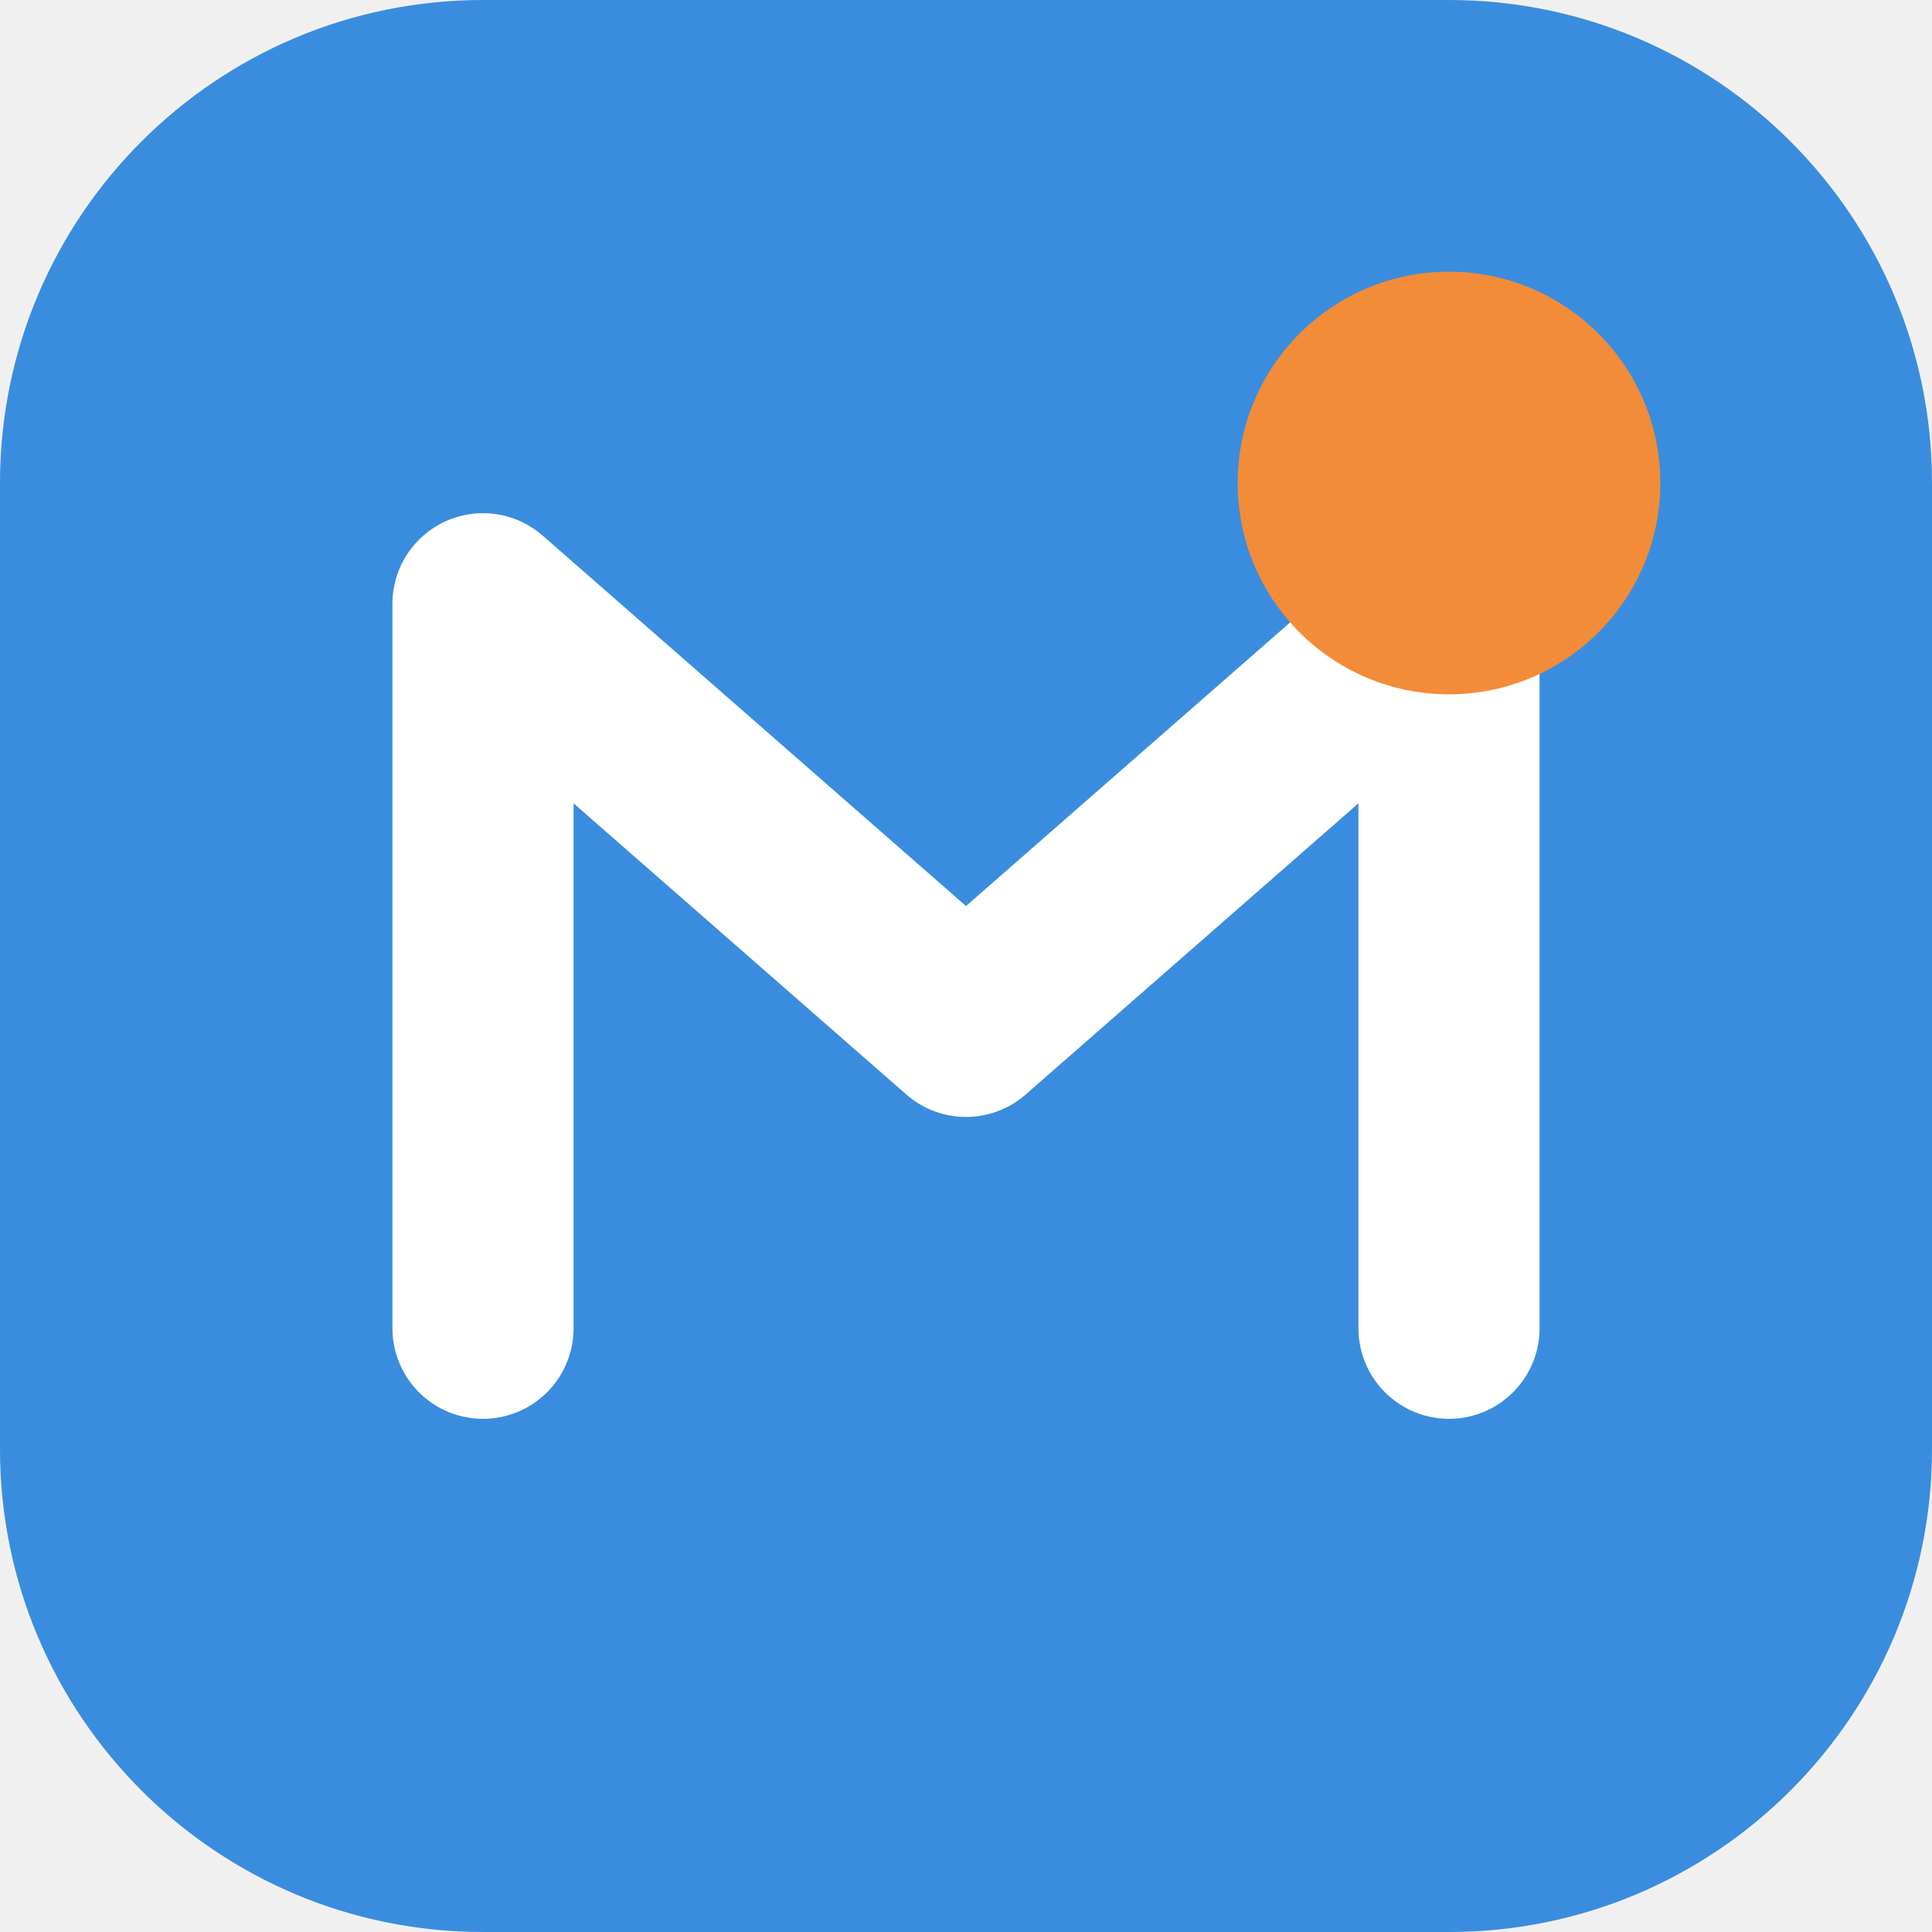
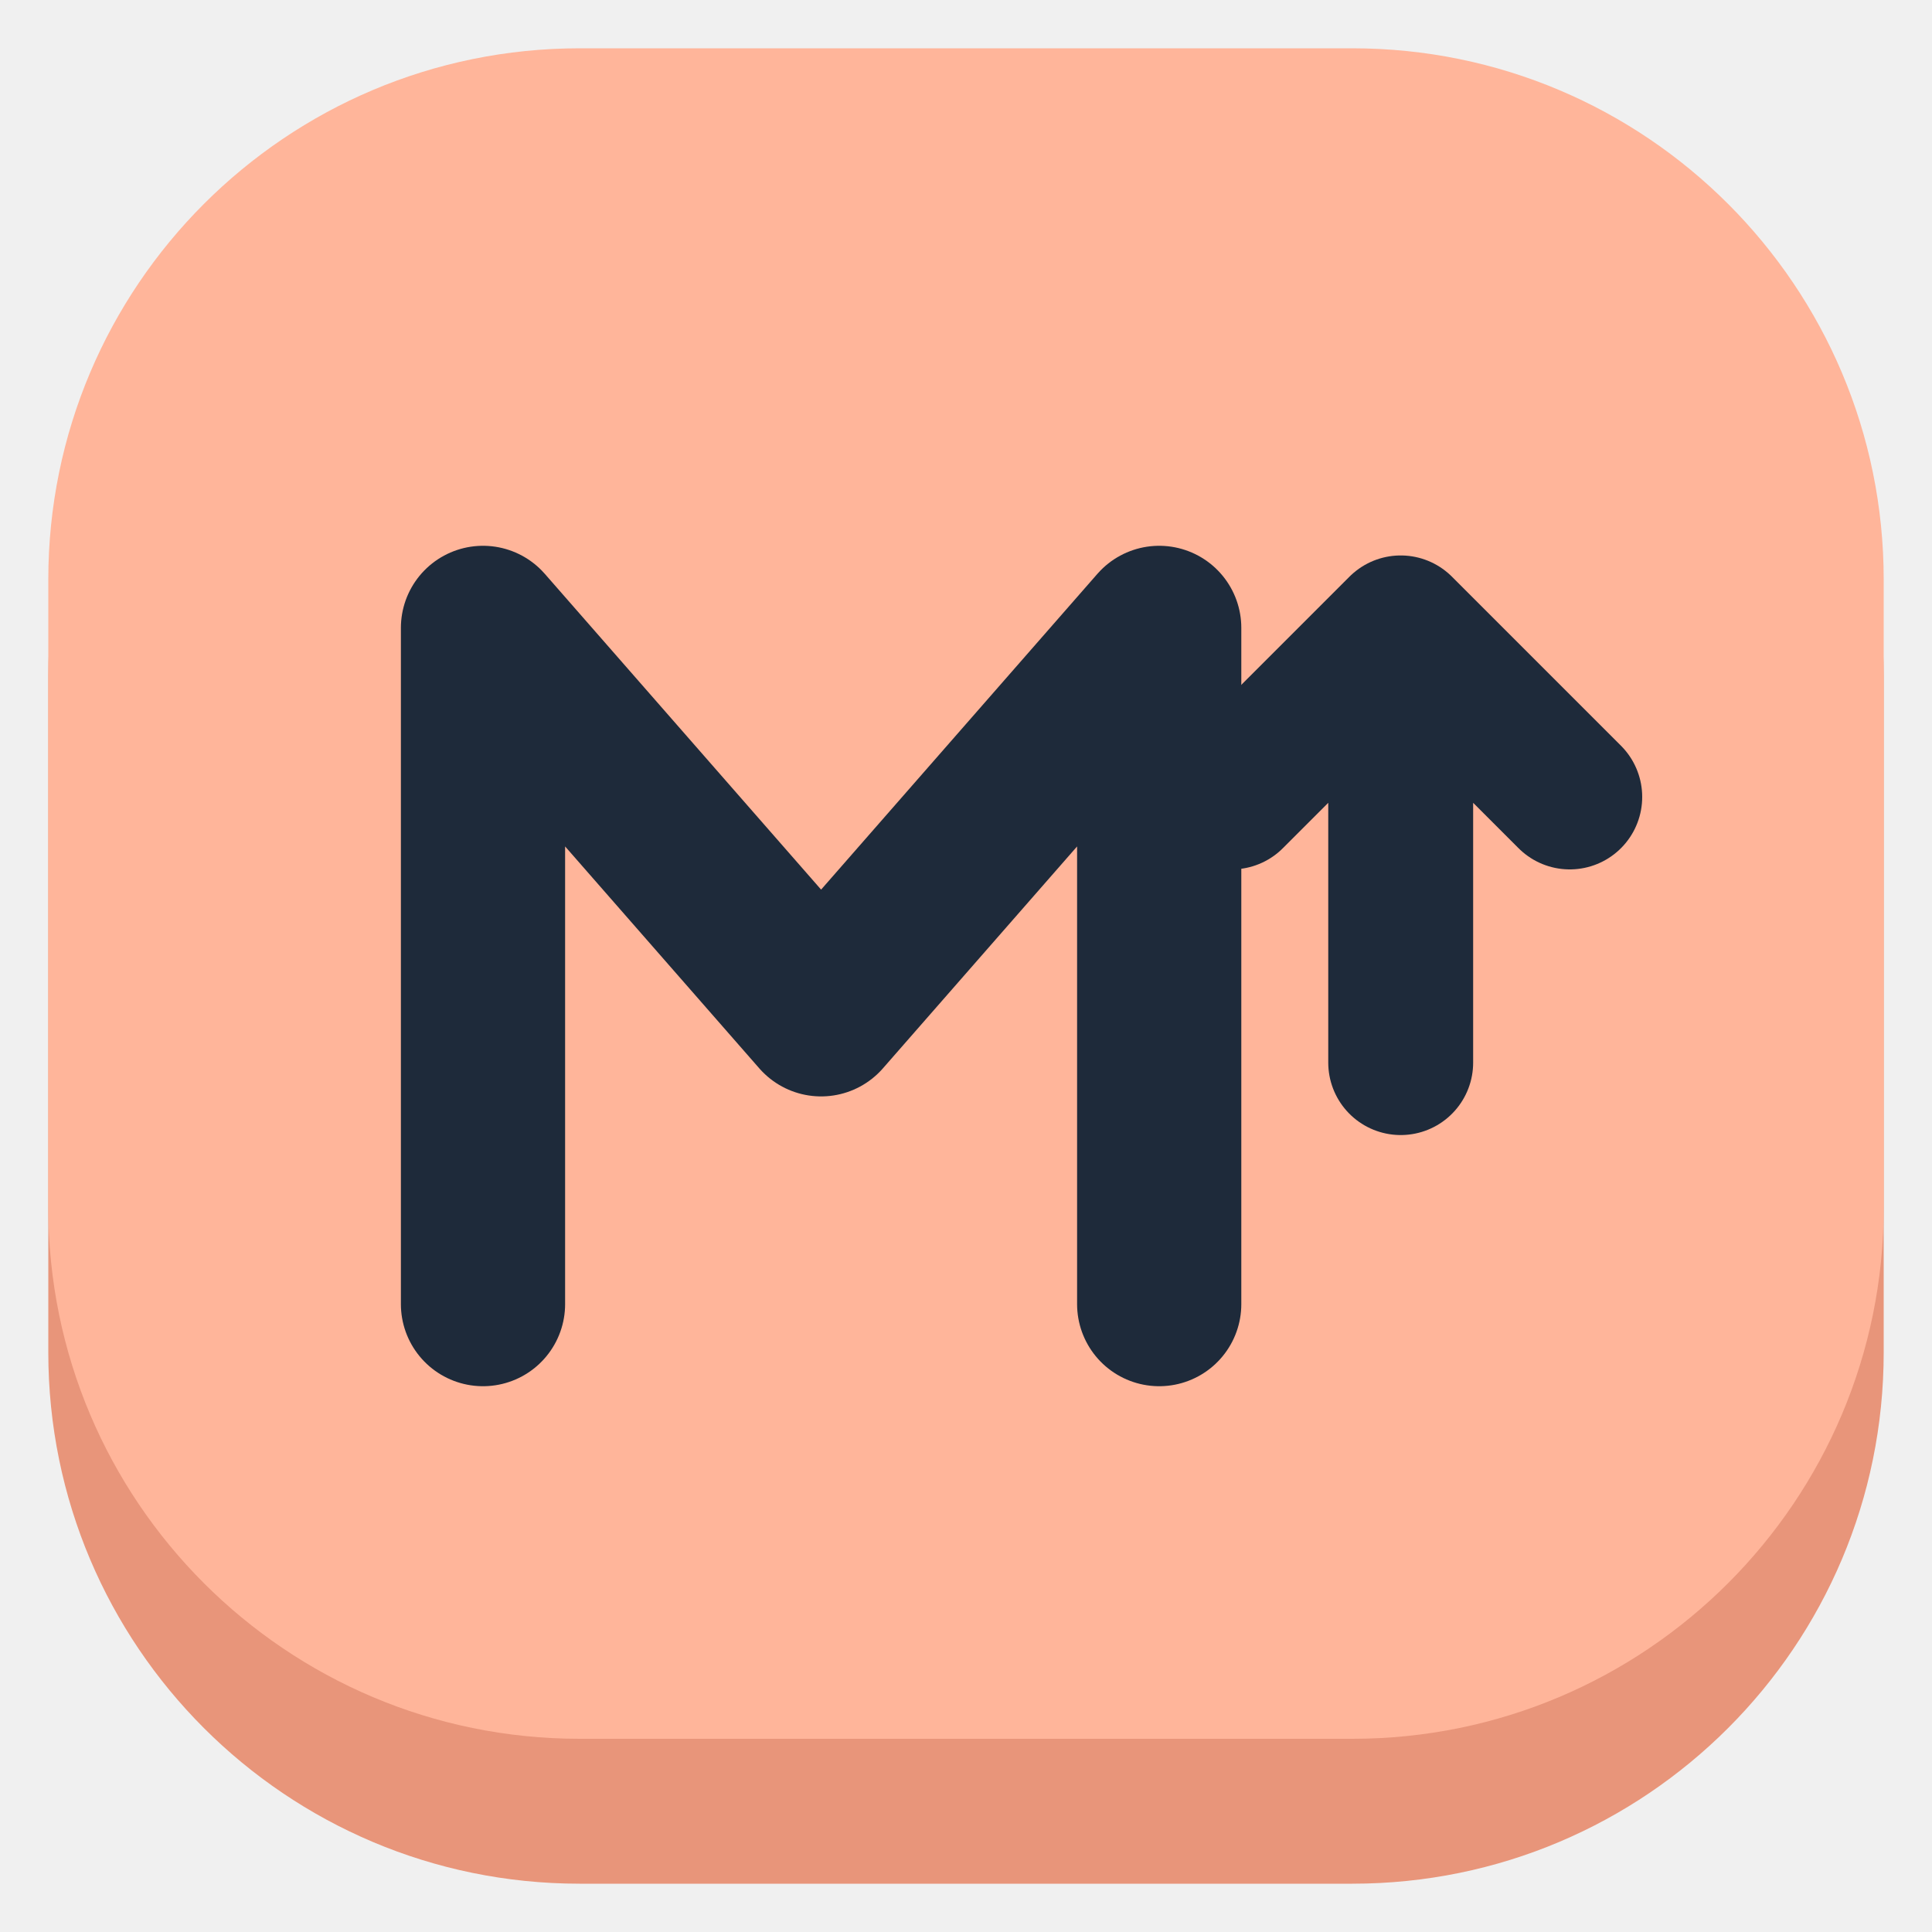
- <svg xmlns="http://www.w3.org/2000/svg" viewBox="0 0 64 64">
-   <rect width="64" height="64" rx="16" fill="#3A8DDE" />
-   <path d="M16 44V20l16 14 16-14v24" fill="none" stroke="#fff" stroke-width="6" stroke-linecap="round" stroke-linejoin="round" />
-   <circle cx="48" cy="16" r="7" fill="#F28C38" />
+ <svg xmlns="http://www.w3.org/2000/svg" viewBox="0 0 40 40">
+   <rect x="1" y="3" width="38" height="36" rx="11" fill="#E8957A" />
+   <rect x="1" y="1" width="38" height="35" rx="11" fill="#FFB59A" />
+   <path d="M10 27V13l7 8 7-8v14" fill="none" stroke="#1E2A3A" stroke-width="3.4" stroke-linecap="round" stroke-linejoin="round" />
+   <path d="M29 22v-9m-3.5 3.5L29 13l3.5 3.5" fill="none" stroke="#1E2A3A" stroke-width="3" stroke-linecap="round" stroke-linejoin="round" />
</svg>
